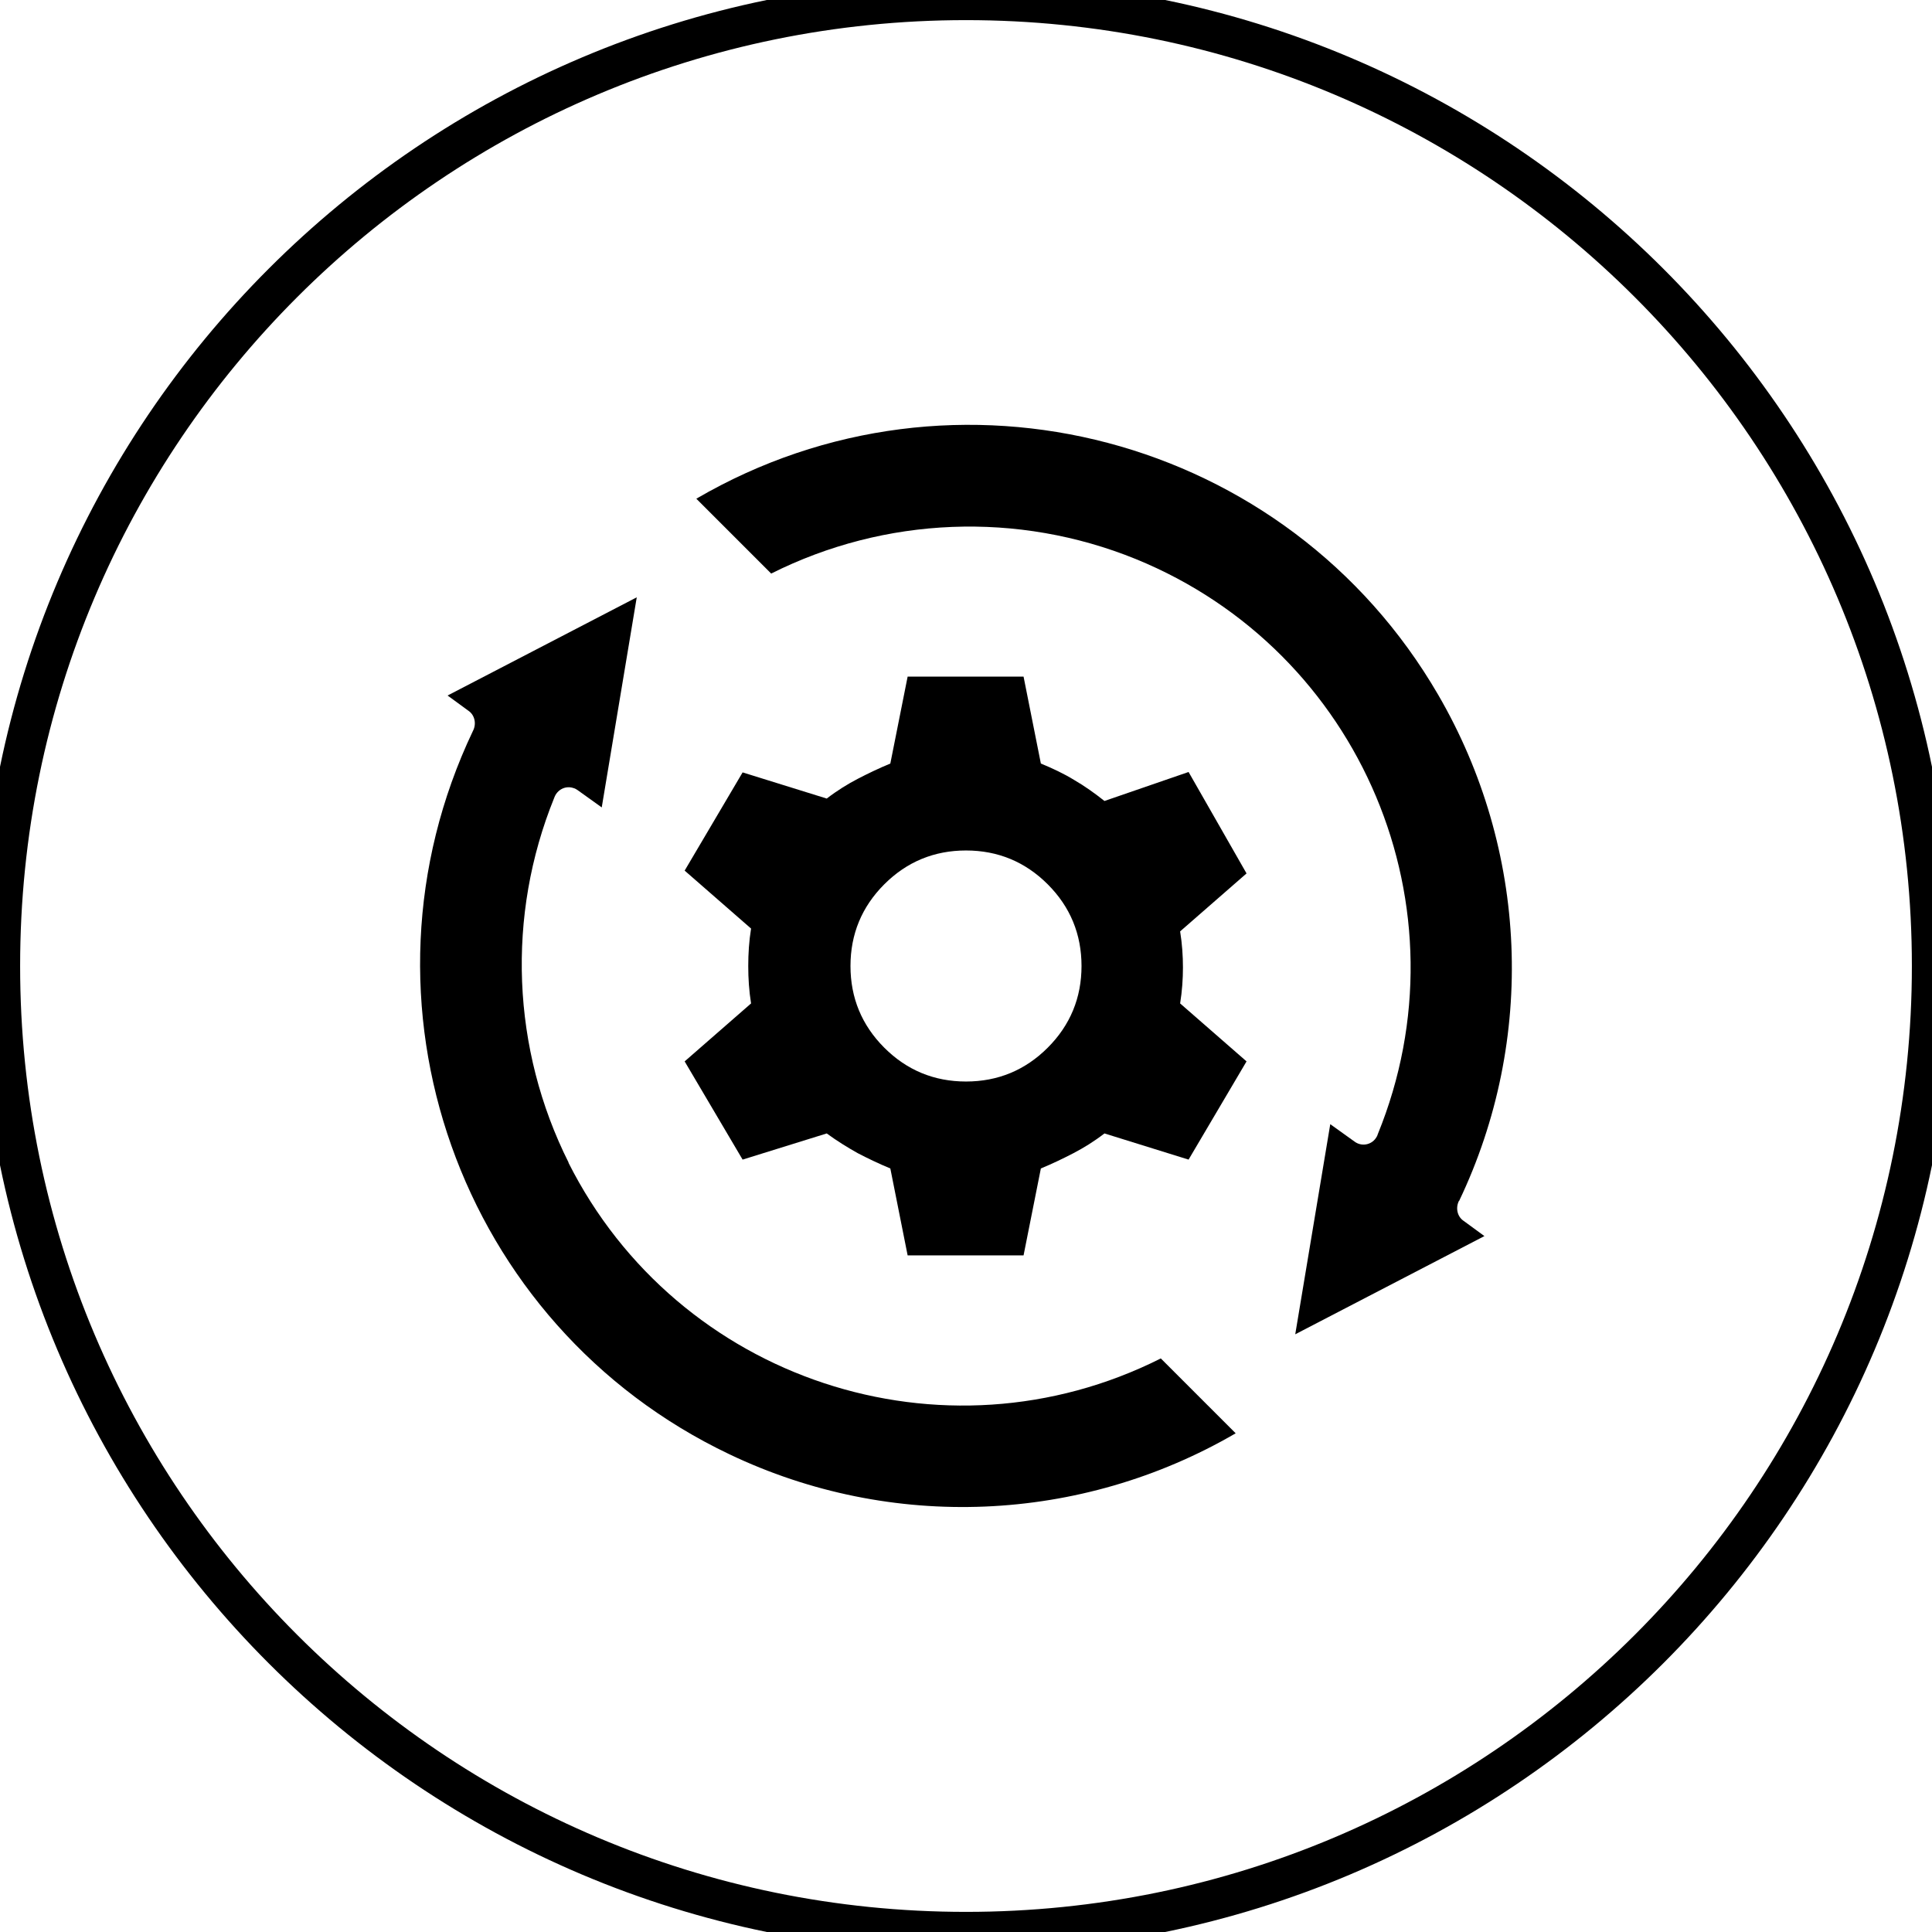
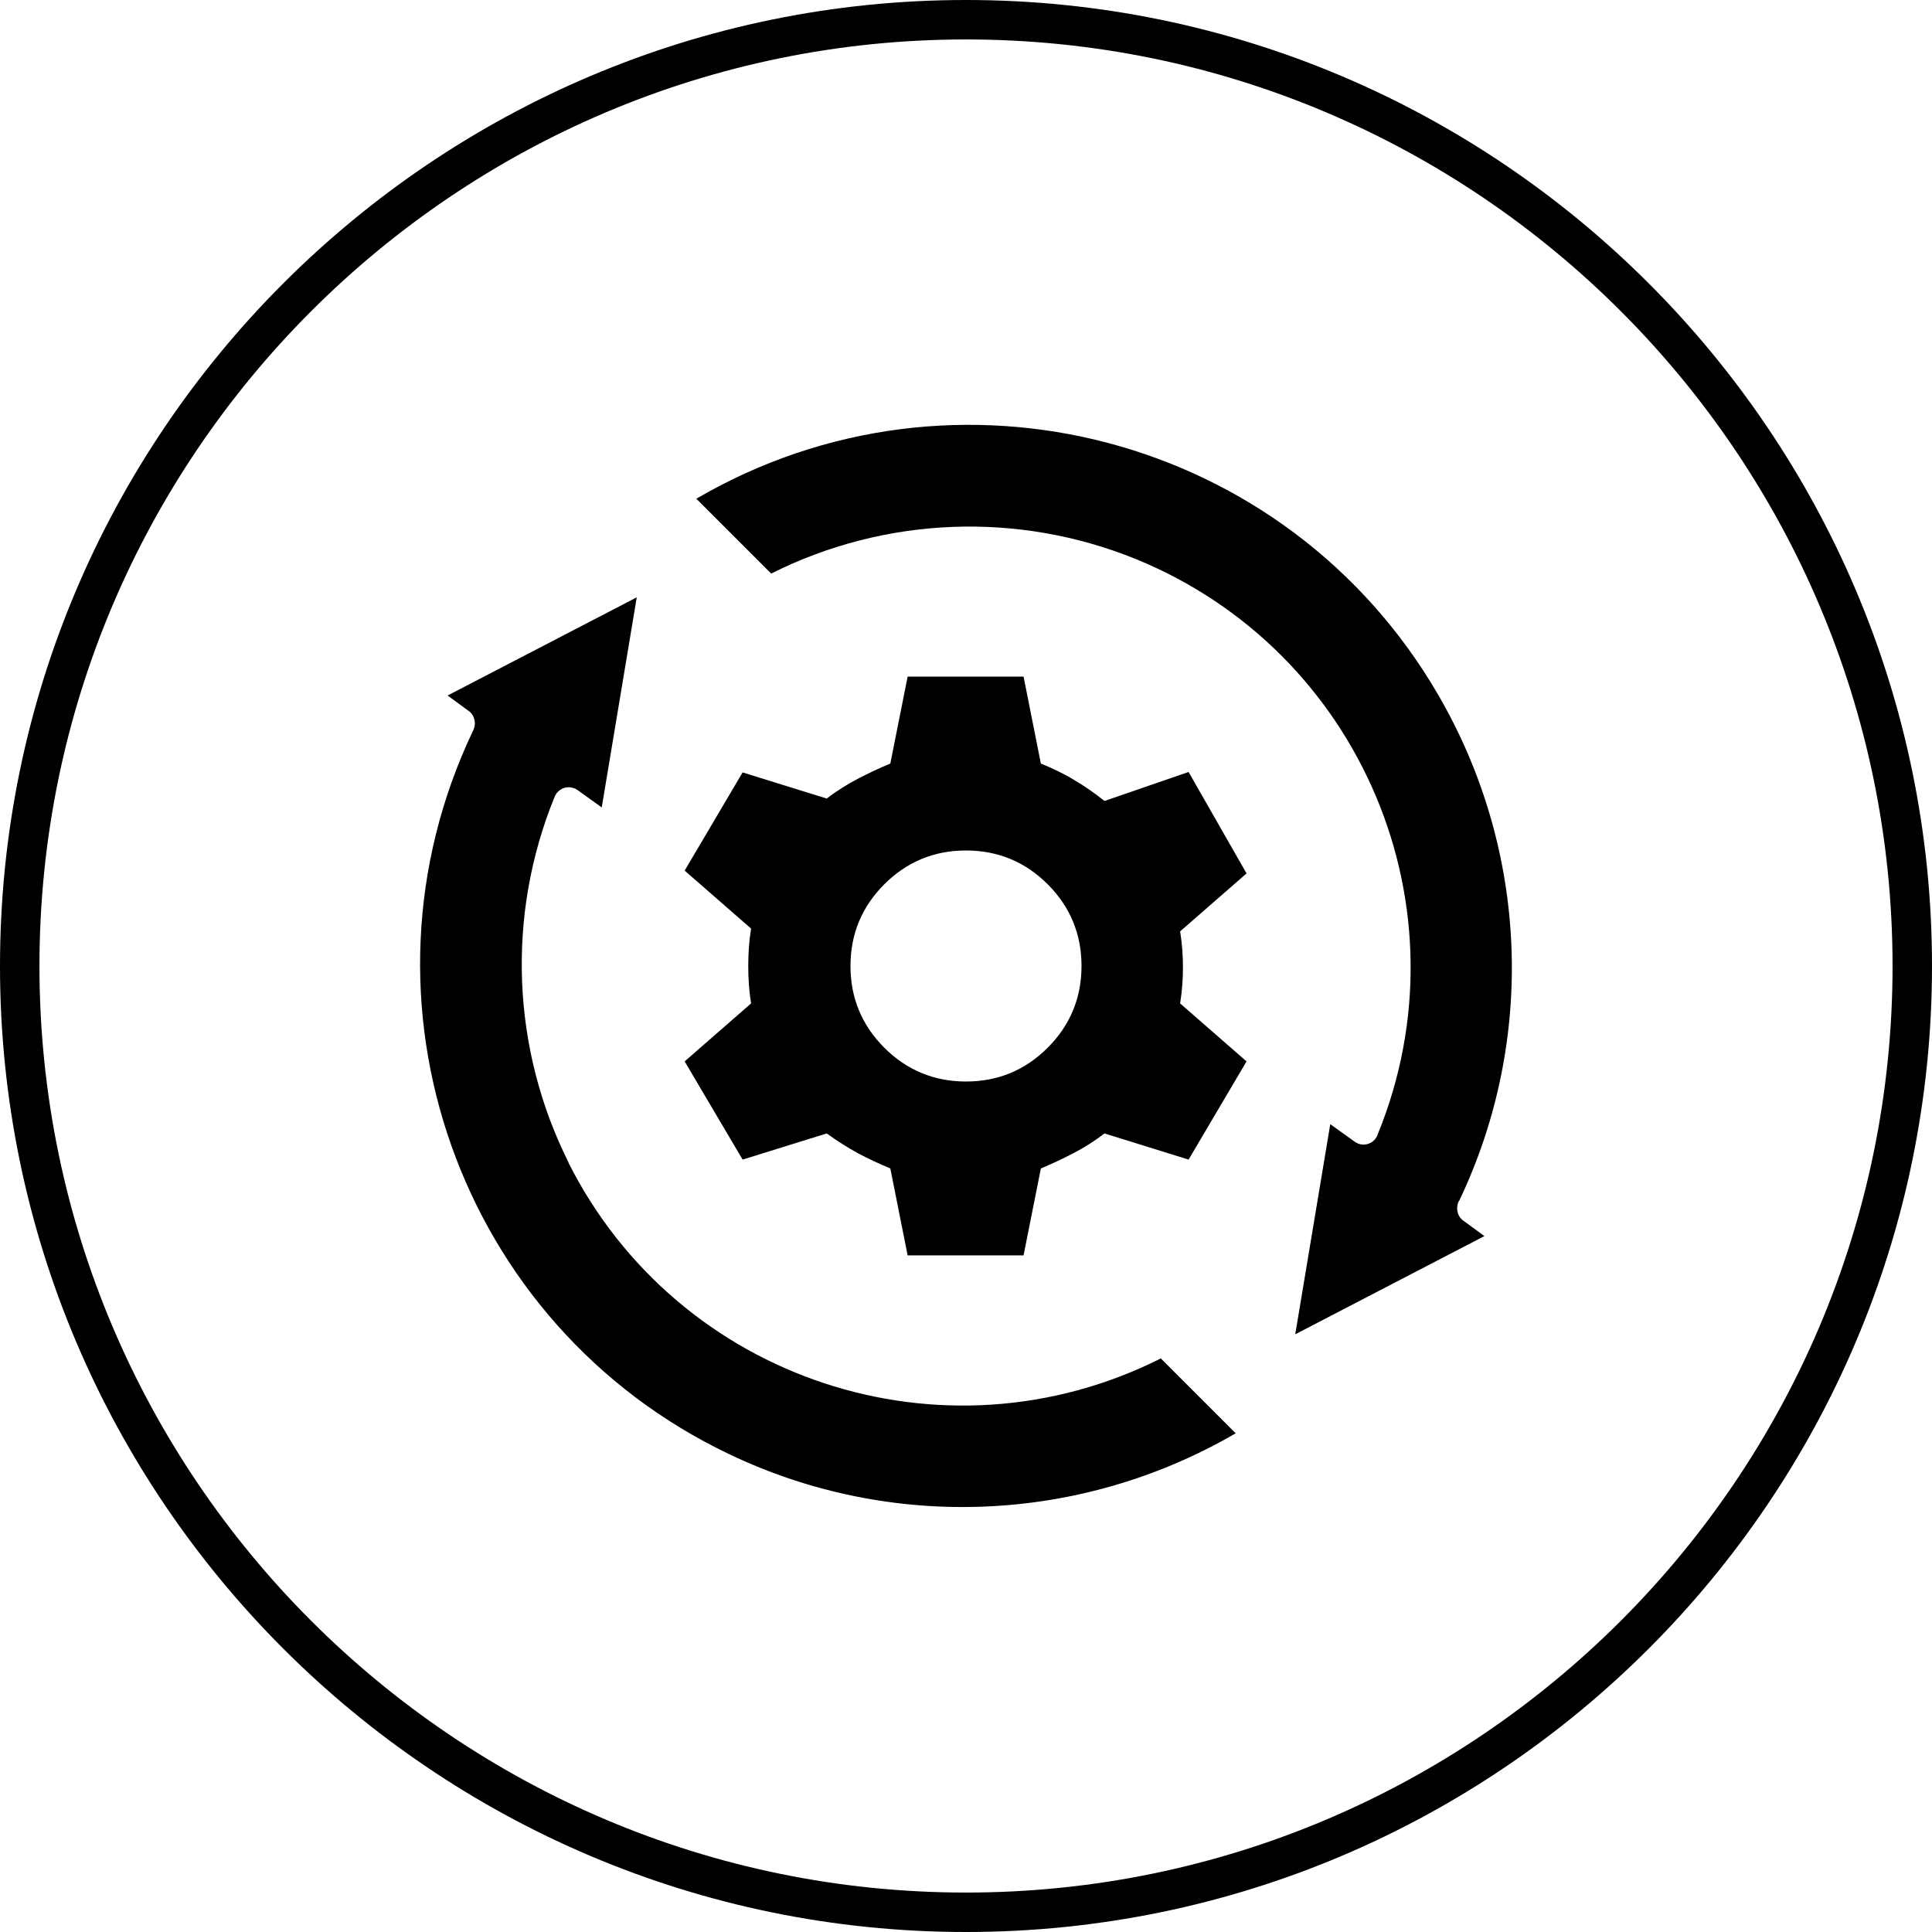
<svg xmlns="http://www.w3.org/2000/svg" id="Layer_1" data-name="Layer 1" viewBox="0 0 48 48">
  <defs>
    <style>
      .cls-1 {
        fill: #000;
        stroke-width: 0px;
      }
- 
-       .cls-2 {
-         fill: none;
-         stroke: #000;
-         stroke-miterlimit: 10;
-       }
    </style>
  </defs>
-   <circle class="cls-2" cx="24" cy="24" r="24" />
+   <path class="cls-1" d="M24,48C10.77,48,0,37.23,0,24S10.77,0,24,0s24,10.77,24,24-10.77,24-24,24ZM24,.98C11.31.98.98,11.31.98,24s10.33,23.02,23.02,23.02,23.02-10.33,23.02-23.02S36.69.98,24,.98Z" />
  <g>
    <g>
      <path class="cls-1" d="M36.25,29.84h0c1.92-4.02,1.72-8.73-.52-12.58-3.74-6.44-12-8.62-18.43-4.87l1.86,1.86c2.83-1.42,6.13-1.55,9.06-.36,5.61,2.29,8.3,8.68,6.01,14.29-.01.04-.03.07-.05.1-.12.17-.36.21-.53.08l-.6-.43-.87,5.22,4.7-2.44-.52-.38c-.16-.11-.2-.33-.11-.5Z" />
      <path class="cls-1" d="M14.13,28.89c-1.42-2.83-1.55-6.14-.36-9.07.07-.2.28-.31.48-.24.04.01.07.03.1.05l.6.43.87-5.22-4.7,2.44.52.38c.16.11.2.33.11.5-3.2,6.72-.35,14.77,6.37,17.97,4.02,1.92,8.73,1.72,12.58-.52l-1.86-1.86c-5.41,2.72-12,.54-14.72-4.87Z" />
    </g>
    <path class="cls-1" d="M29.39,24.04c0-.29-.02-.59-.07-.9l1.65-1.44-1.44-2.52-2.09.72c-.24-.19-.49-.37-.75-.52-.26-.16-.54-.29-.83-.41l-.43-2.16h-2.88l-.43,2.16c-.29.12-.56.25-.81.38-.25.13-.51.29-.77.49l-2.09-.65-1.44,2.44,1.65,1.44c-.05.31-.07.62-.07.93s.02.62.07.93l-1.65,1.44,1.44,2.44,2.09-.65c.26.19.52.35.77.49.25.13.52.26.81.38l.43,2.16h2.88l.43-2.16c.29-.12.56-.25.81-.38.25-.13.51-.29.77-.49l2.09.65,1.44-2.44-1.65-1.44c.05-.31.07-.61.07-.9ZM26.03,26.03c-.56.56-1.24.84-2.03.84s-1.47-.28-2.03-.84c-.56-.56-.84-1.24-.84-2.03s.28-1.47.84-2.03c.56-.56,1.24-.84,2.03-.84s1.47.28,2.03.84c.56.56.84,1.24.84,2.03s-.28,1.47-.84,2.03Z" />
  </g>
</svg>
